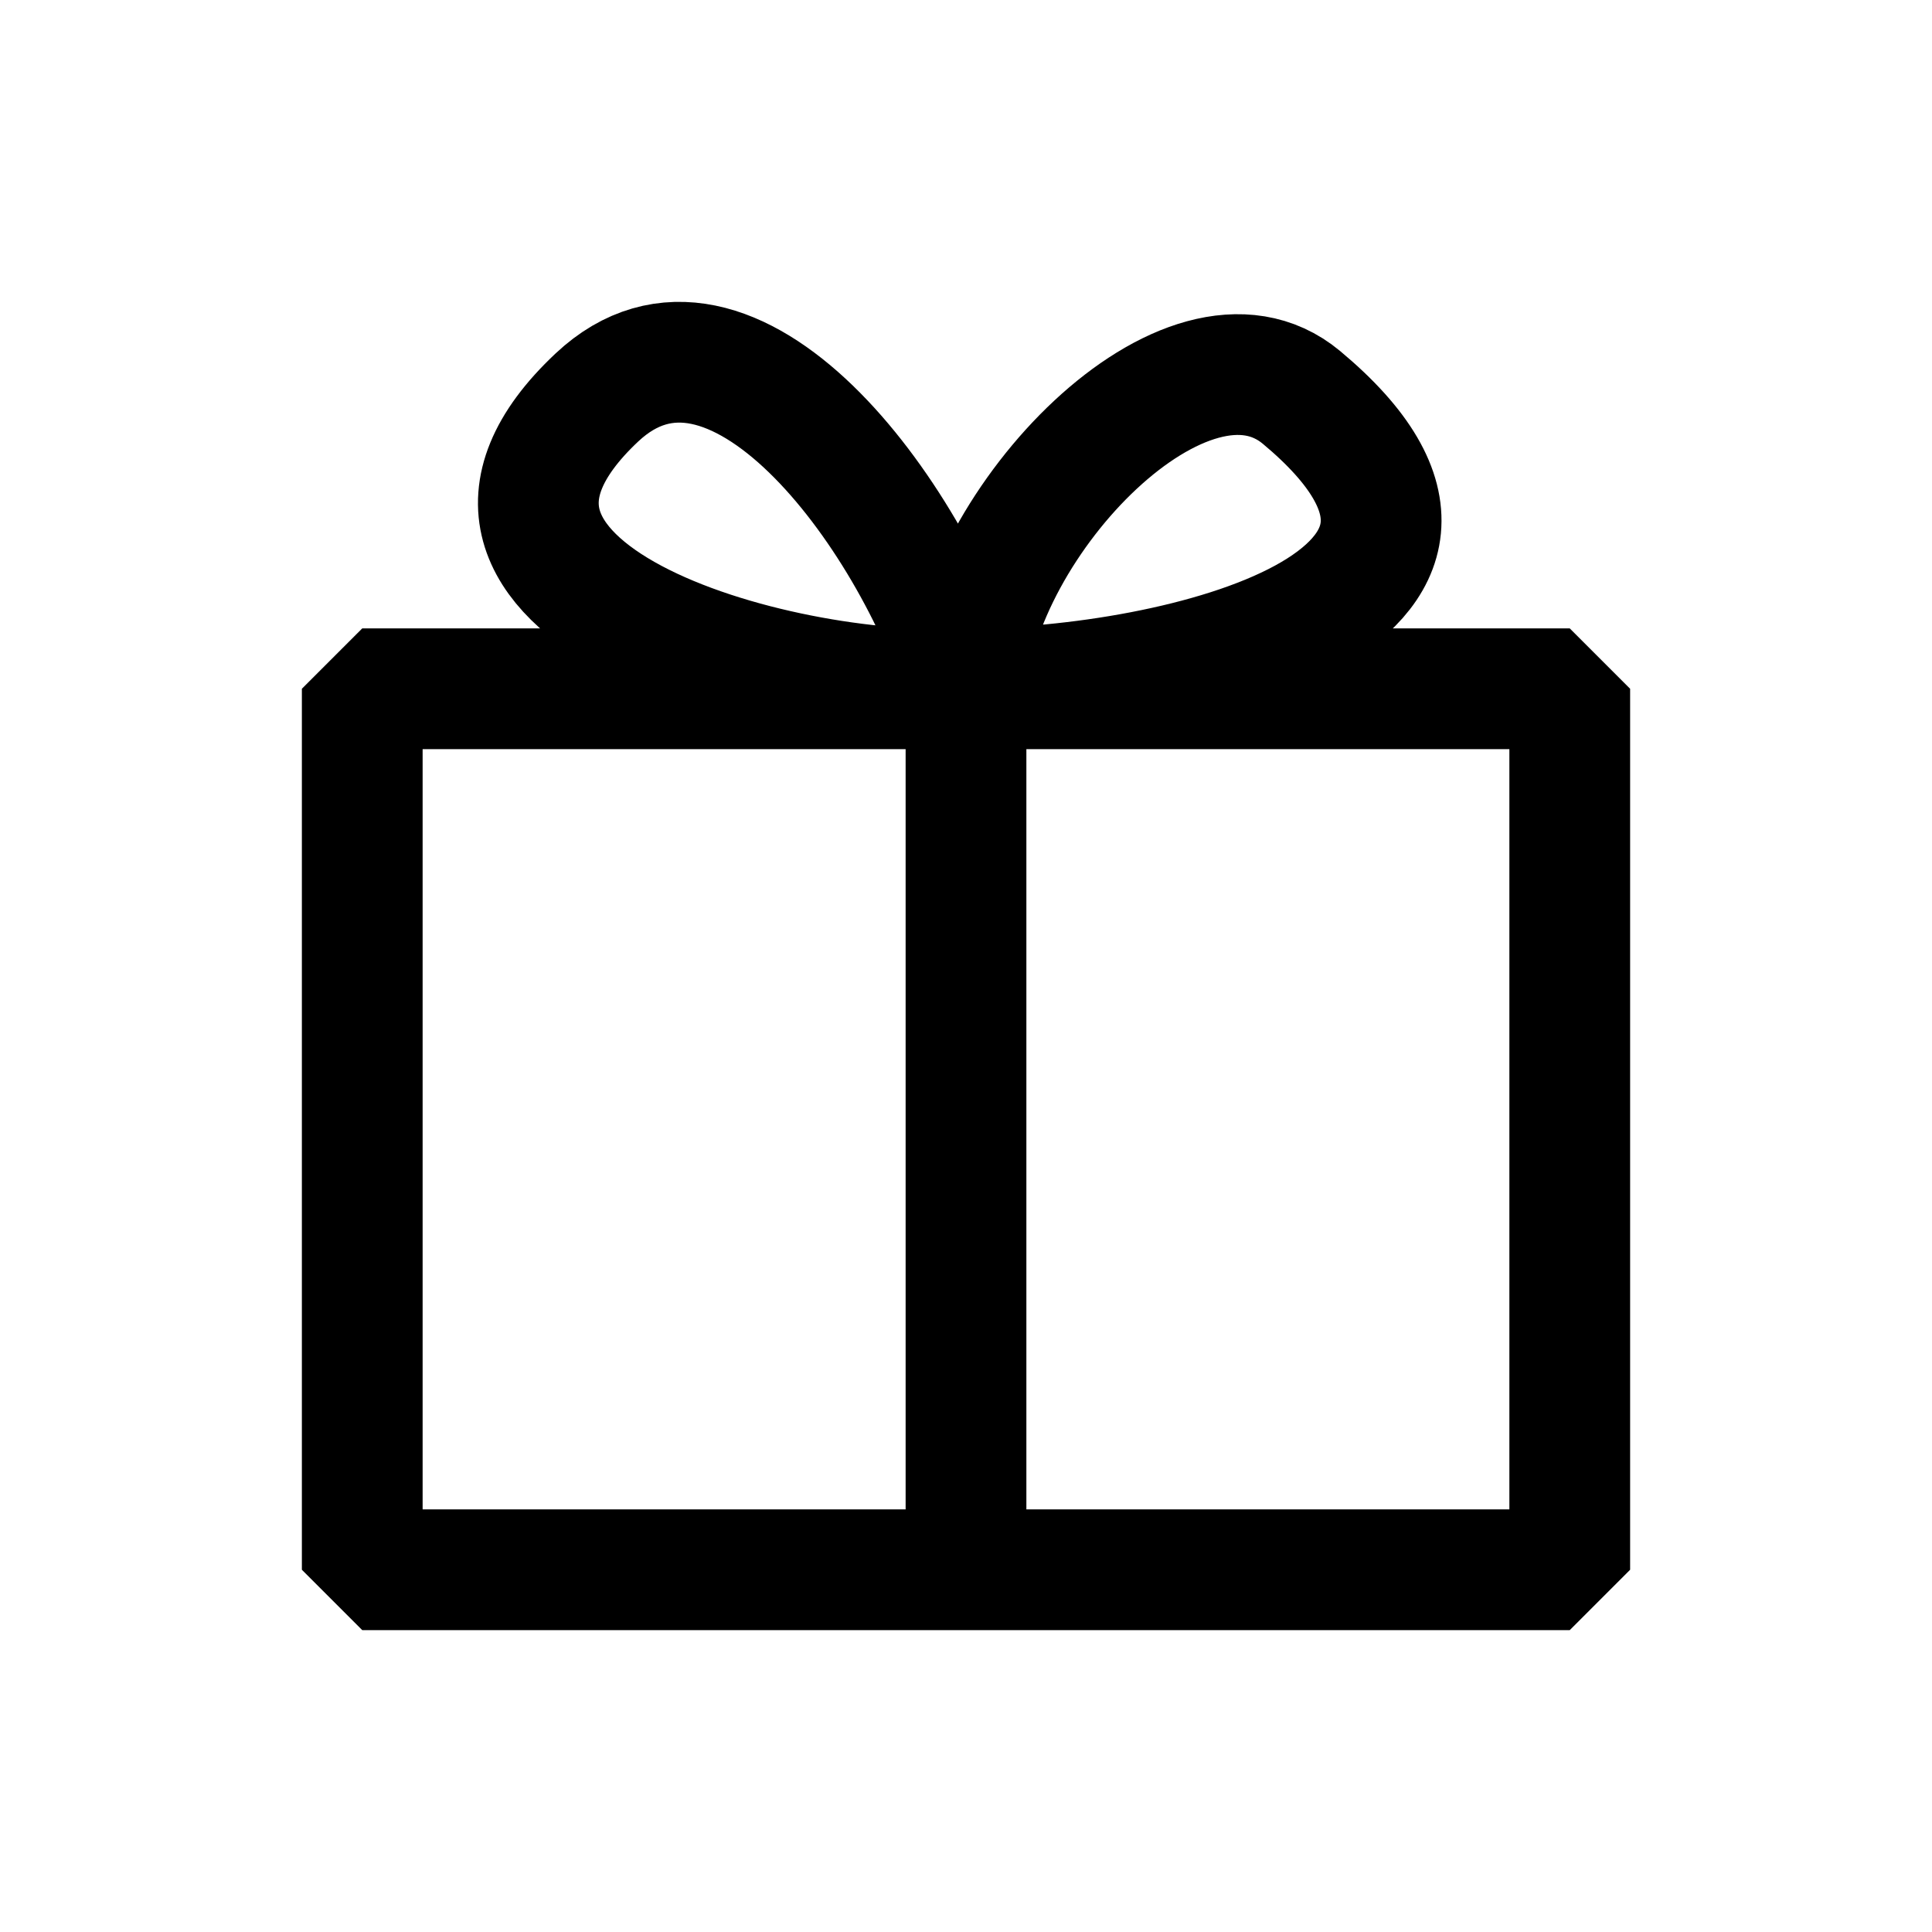
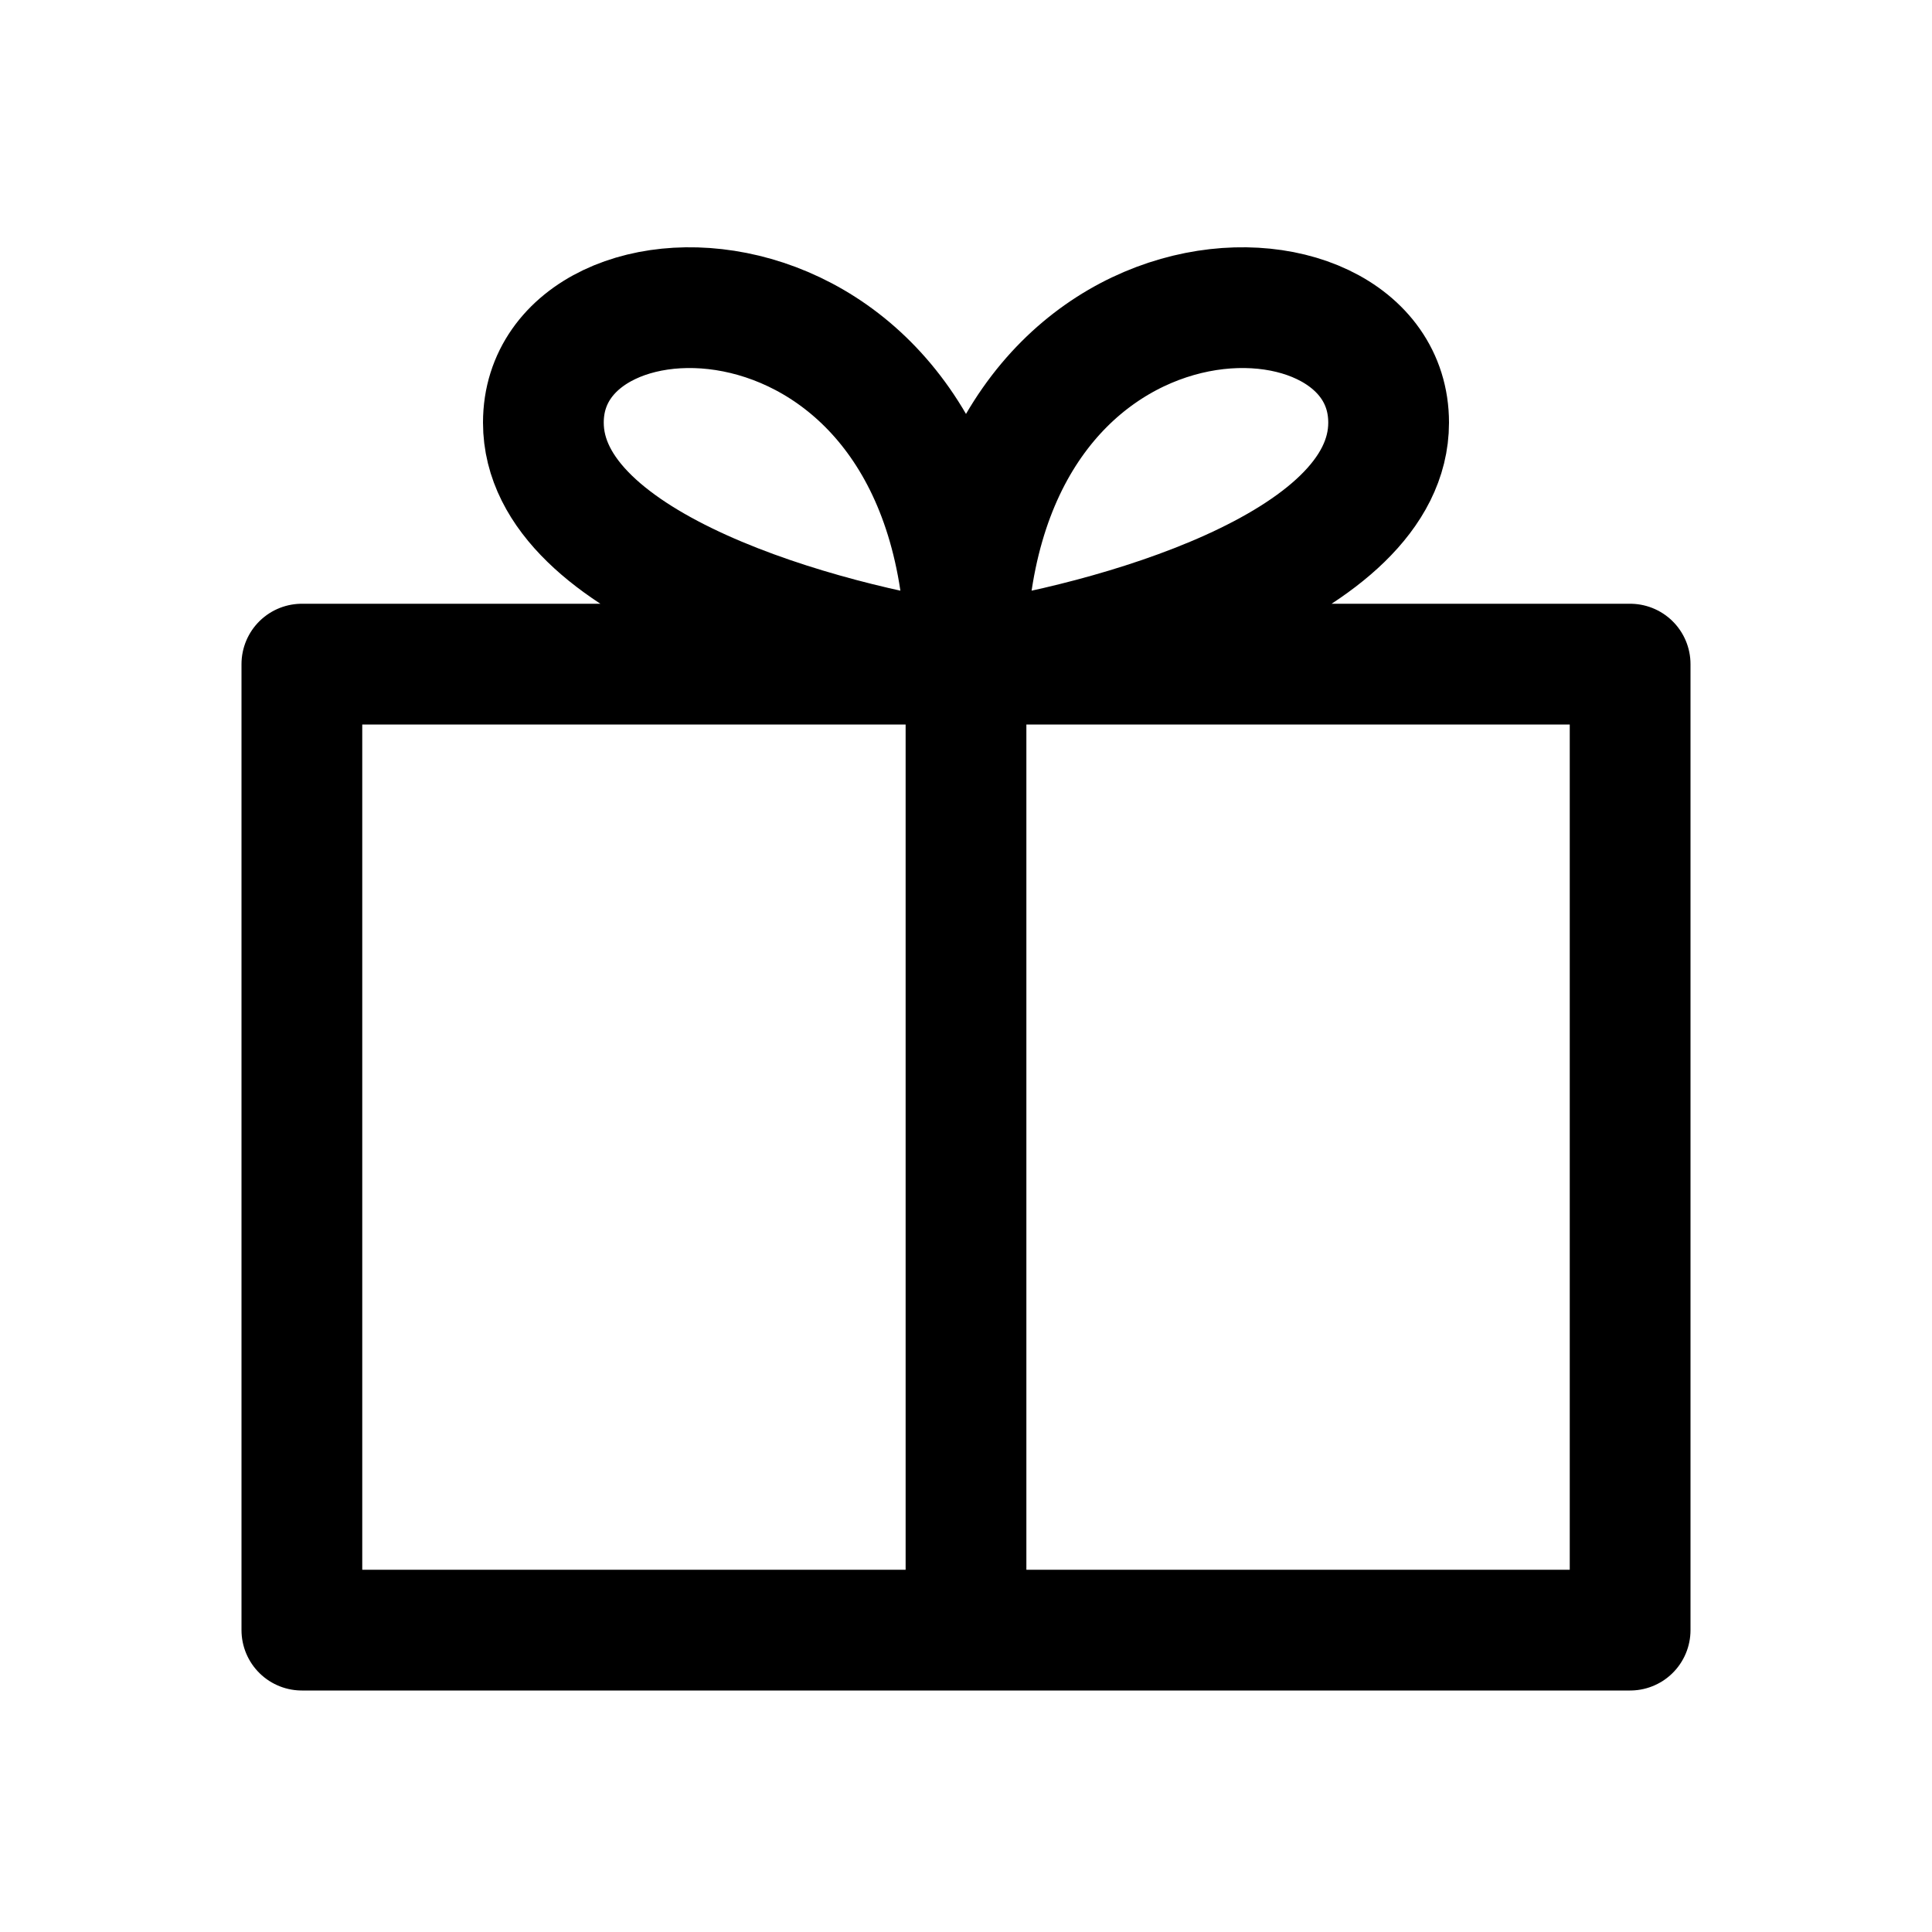
<svg xmlns="http://www.w3.org/2000/svg" width="16" height="16" viewBox="0 0 16 16" fill="none">
-   <path d="M8 5.704H3V13H8M8 5.704H13V13H8M8 5.704V13M8 5.704C6.426 5.79 3.245 4.886 4.944 3.291C6.056 2.249 7.537 4.227 8 5.704ZM8 5.704C9.759 5.704 12.778 4.959 10.778 3.291C9.84 2.51 8.093 4.314 8 5.704Z" stroke="black" stroke-linejoin="bevel" />
+   <path d="M8 5.5H2.5V13.5H8M8 5.5L13.5 5.5V13.5L8 13.5M8 5.5V13.5M8 5.5C9.167 5.333 11.5 4.7 11.5 3.5C11.5 2 8 2 8 5.5ZM8 5.5C6.833 5.333 4.5 4.7 4.5 3.5C4.5 2 8 2 8 5.5Z" stroke="black" stroke-linejoin="round" />
</svg>
